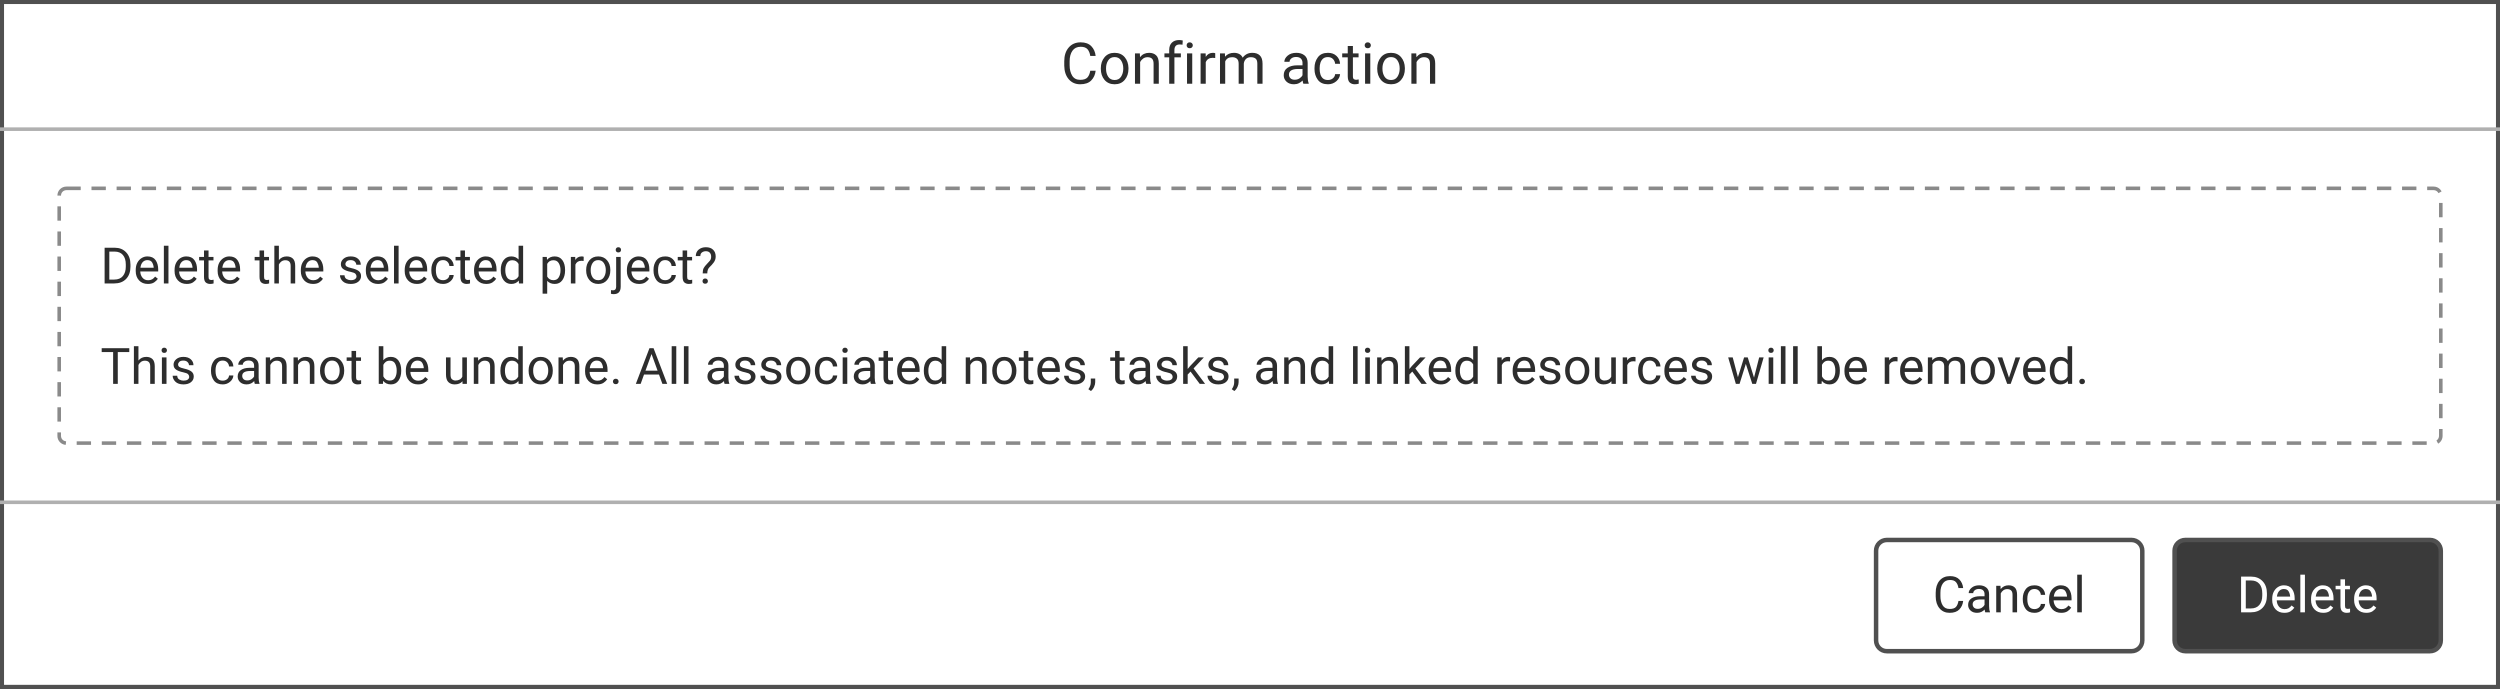
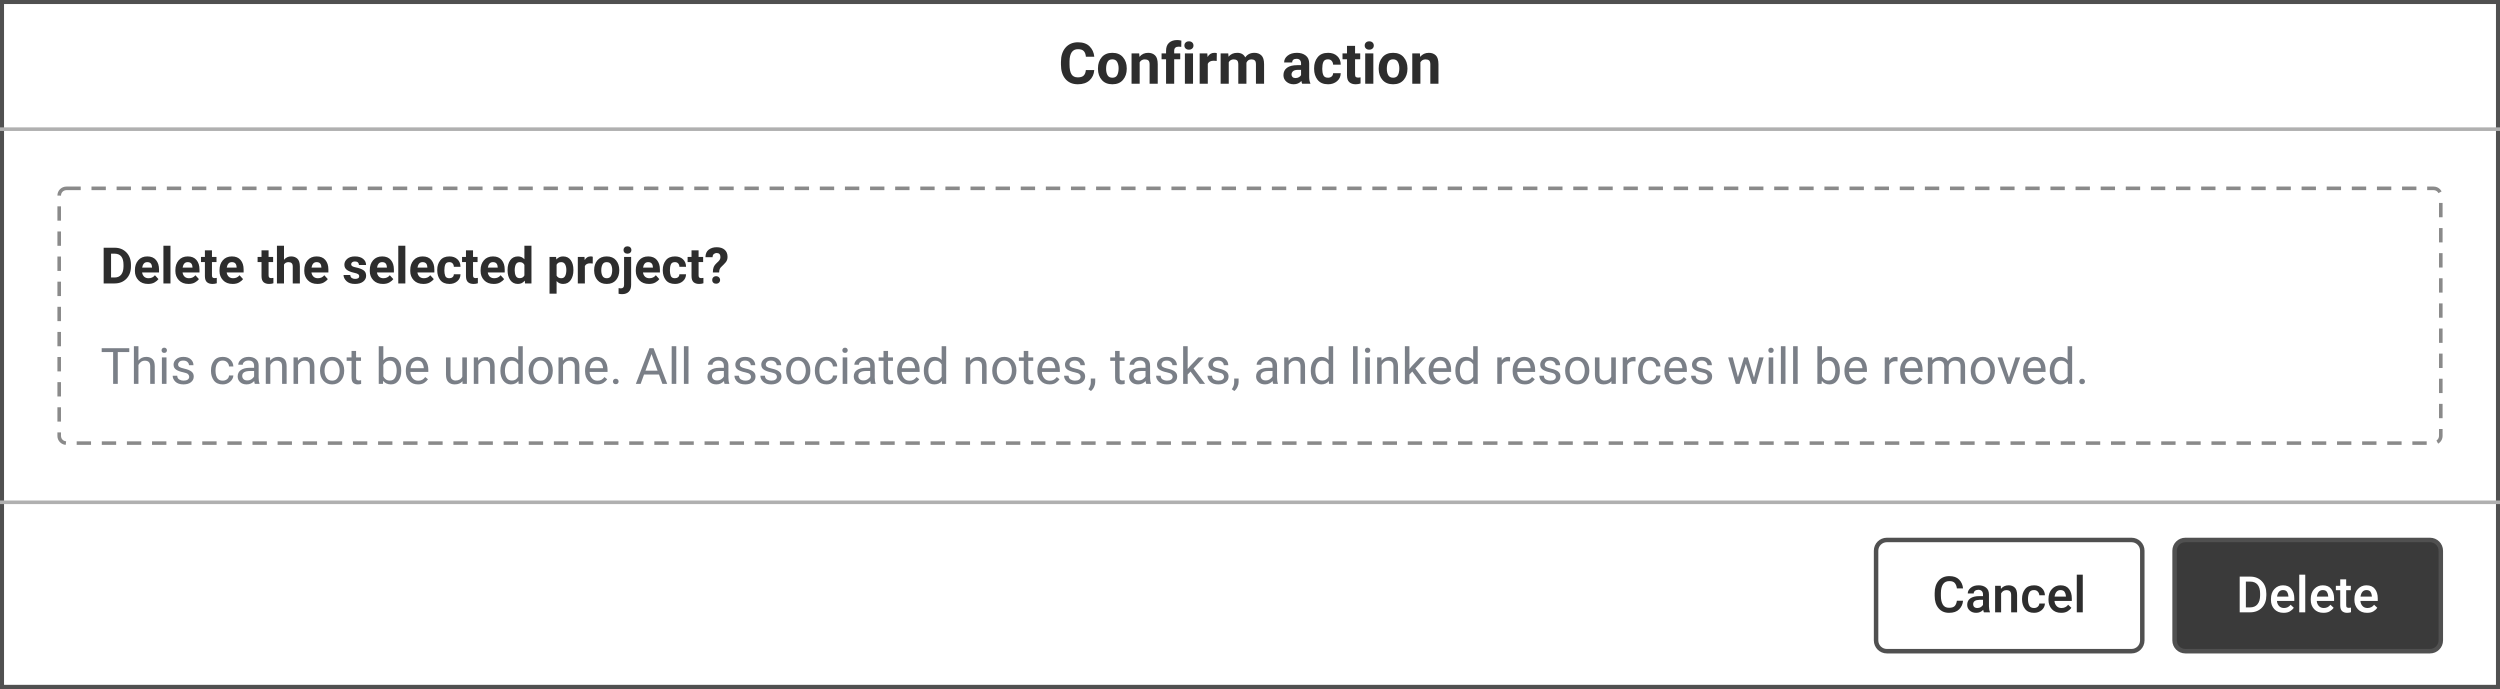
<svg xmlns="http://www.w3.org/2000/svg" width="696.8" height="192" viewBox="0 0 696.8 192" font-family="system-ui, -apple-system, &quot;Segoe UI&quot;, Roboto, sans-serif" font-size="14">
  <rect x="0" y="0" width="696.8" height="192" fill="#ffffff" />
  <rect x="0.5" y="0.5" width="695.8" height="191" fill="none" stroke="#505050" stroke-width="1.25" />
  <line x1="0" y1="36" x2="696.8" y2="36" stroke="#b0b0b0" stroke-width="1" />
-   <text x="348.4" y="23.333" text-anchor="middle" font-size="16" fill="#2d2d2d">Confirm action</text>
+   <text x="348.4" y="23.333" text-anchor="middle" font-size="16" font-weight="600" fill="#2d2d2d">Confirm action</text>
  <rect x="16.5" y="52.5" width="663.8" height="71" fill="none" stroke="#8a8a8a" stroke-width="1" stroke-dasharray="4 3" rx="2" />
-   <text x="28" y="79" fill="#2d2d2d">Delete the selected project?</text>
-   <text x="28" y="107" fill="#2d2d2d">This cannot be undone. All associated notes, tasks, and linked resources will be removed.</text>
+   <text x="28" y="79" font-weight="700" fill="#2d2d2d">Delete the selected project?</text>
+   <text x="28" y="107" fill="#7a7f87">This cannot be undone. All associated notes, tasks, and linked resources will be removed.</text>
  <line x1="0" y1="140" x2="696.8" y2="140" stroke="#b0b0b0" stroke-width="1" />
  <g opacity="1">
    <rect x="522.9" y="150.5" width="74.2" height="31" fill="#ffffff" stroke="#505050" stroke-width="1.25" rx="3" />
-     <text x="560" y="170.667" text-anchor="middle" fill="#2d2d2d">Cancel</text>
+     <text x="560" y="170.667" text-anchor="middle" font-weight="500" fill="#2d2d2d">Cancel</text>
  </g>
  <g opacity="1">
    <rect x="606.1" y="150.5" width="74.2" height="31" fill="#3a3a3a" stroke="#505050" stroke-width="1.25" rx="3" />
-     <text x="643.2" y="170.667" text-anchor="middle" fill="#ffffff">Delete</text>
+     <text x="643.2" y="170.667" text-anchor="middle" font-weight="500" fill="#ffffff">Delete</text>
  </g>
</svg>
